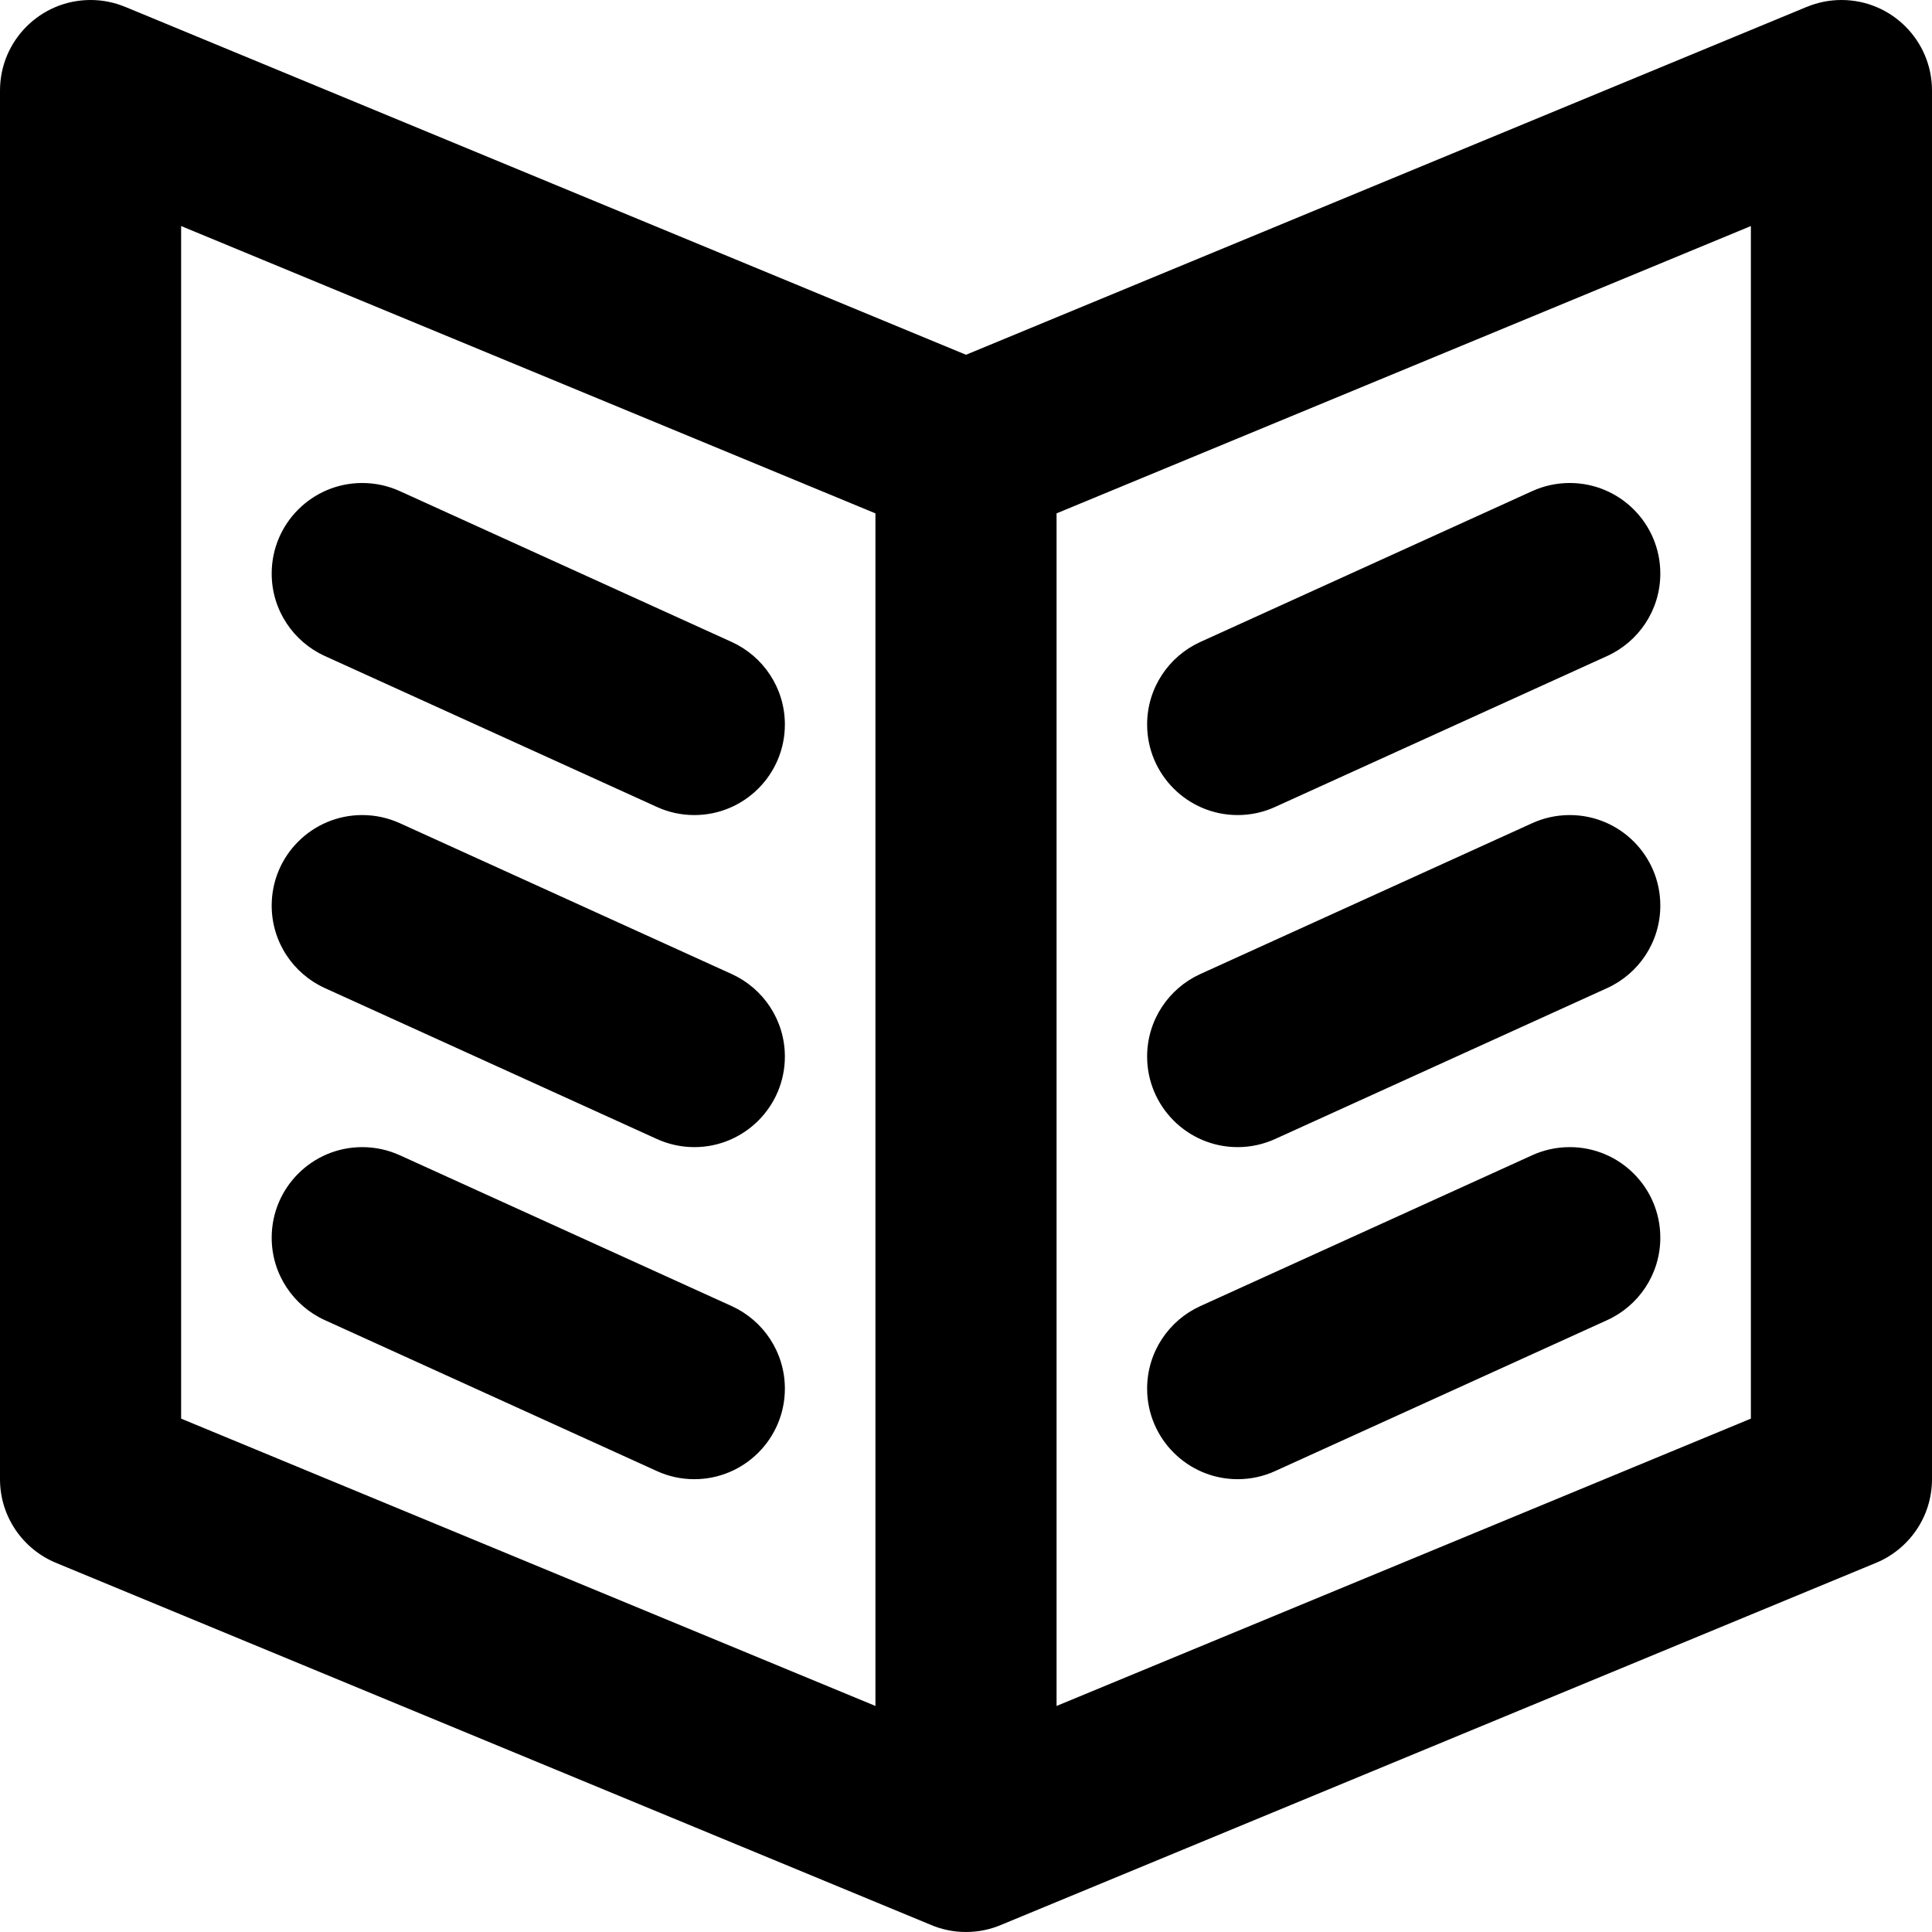
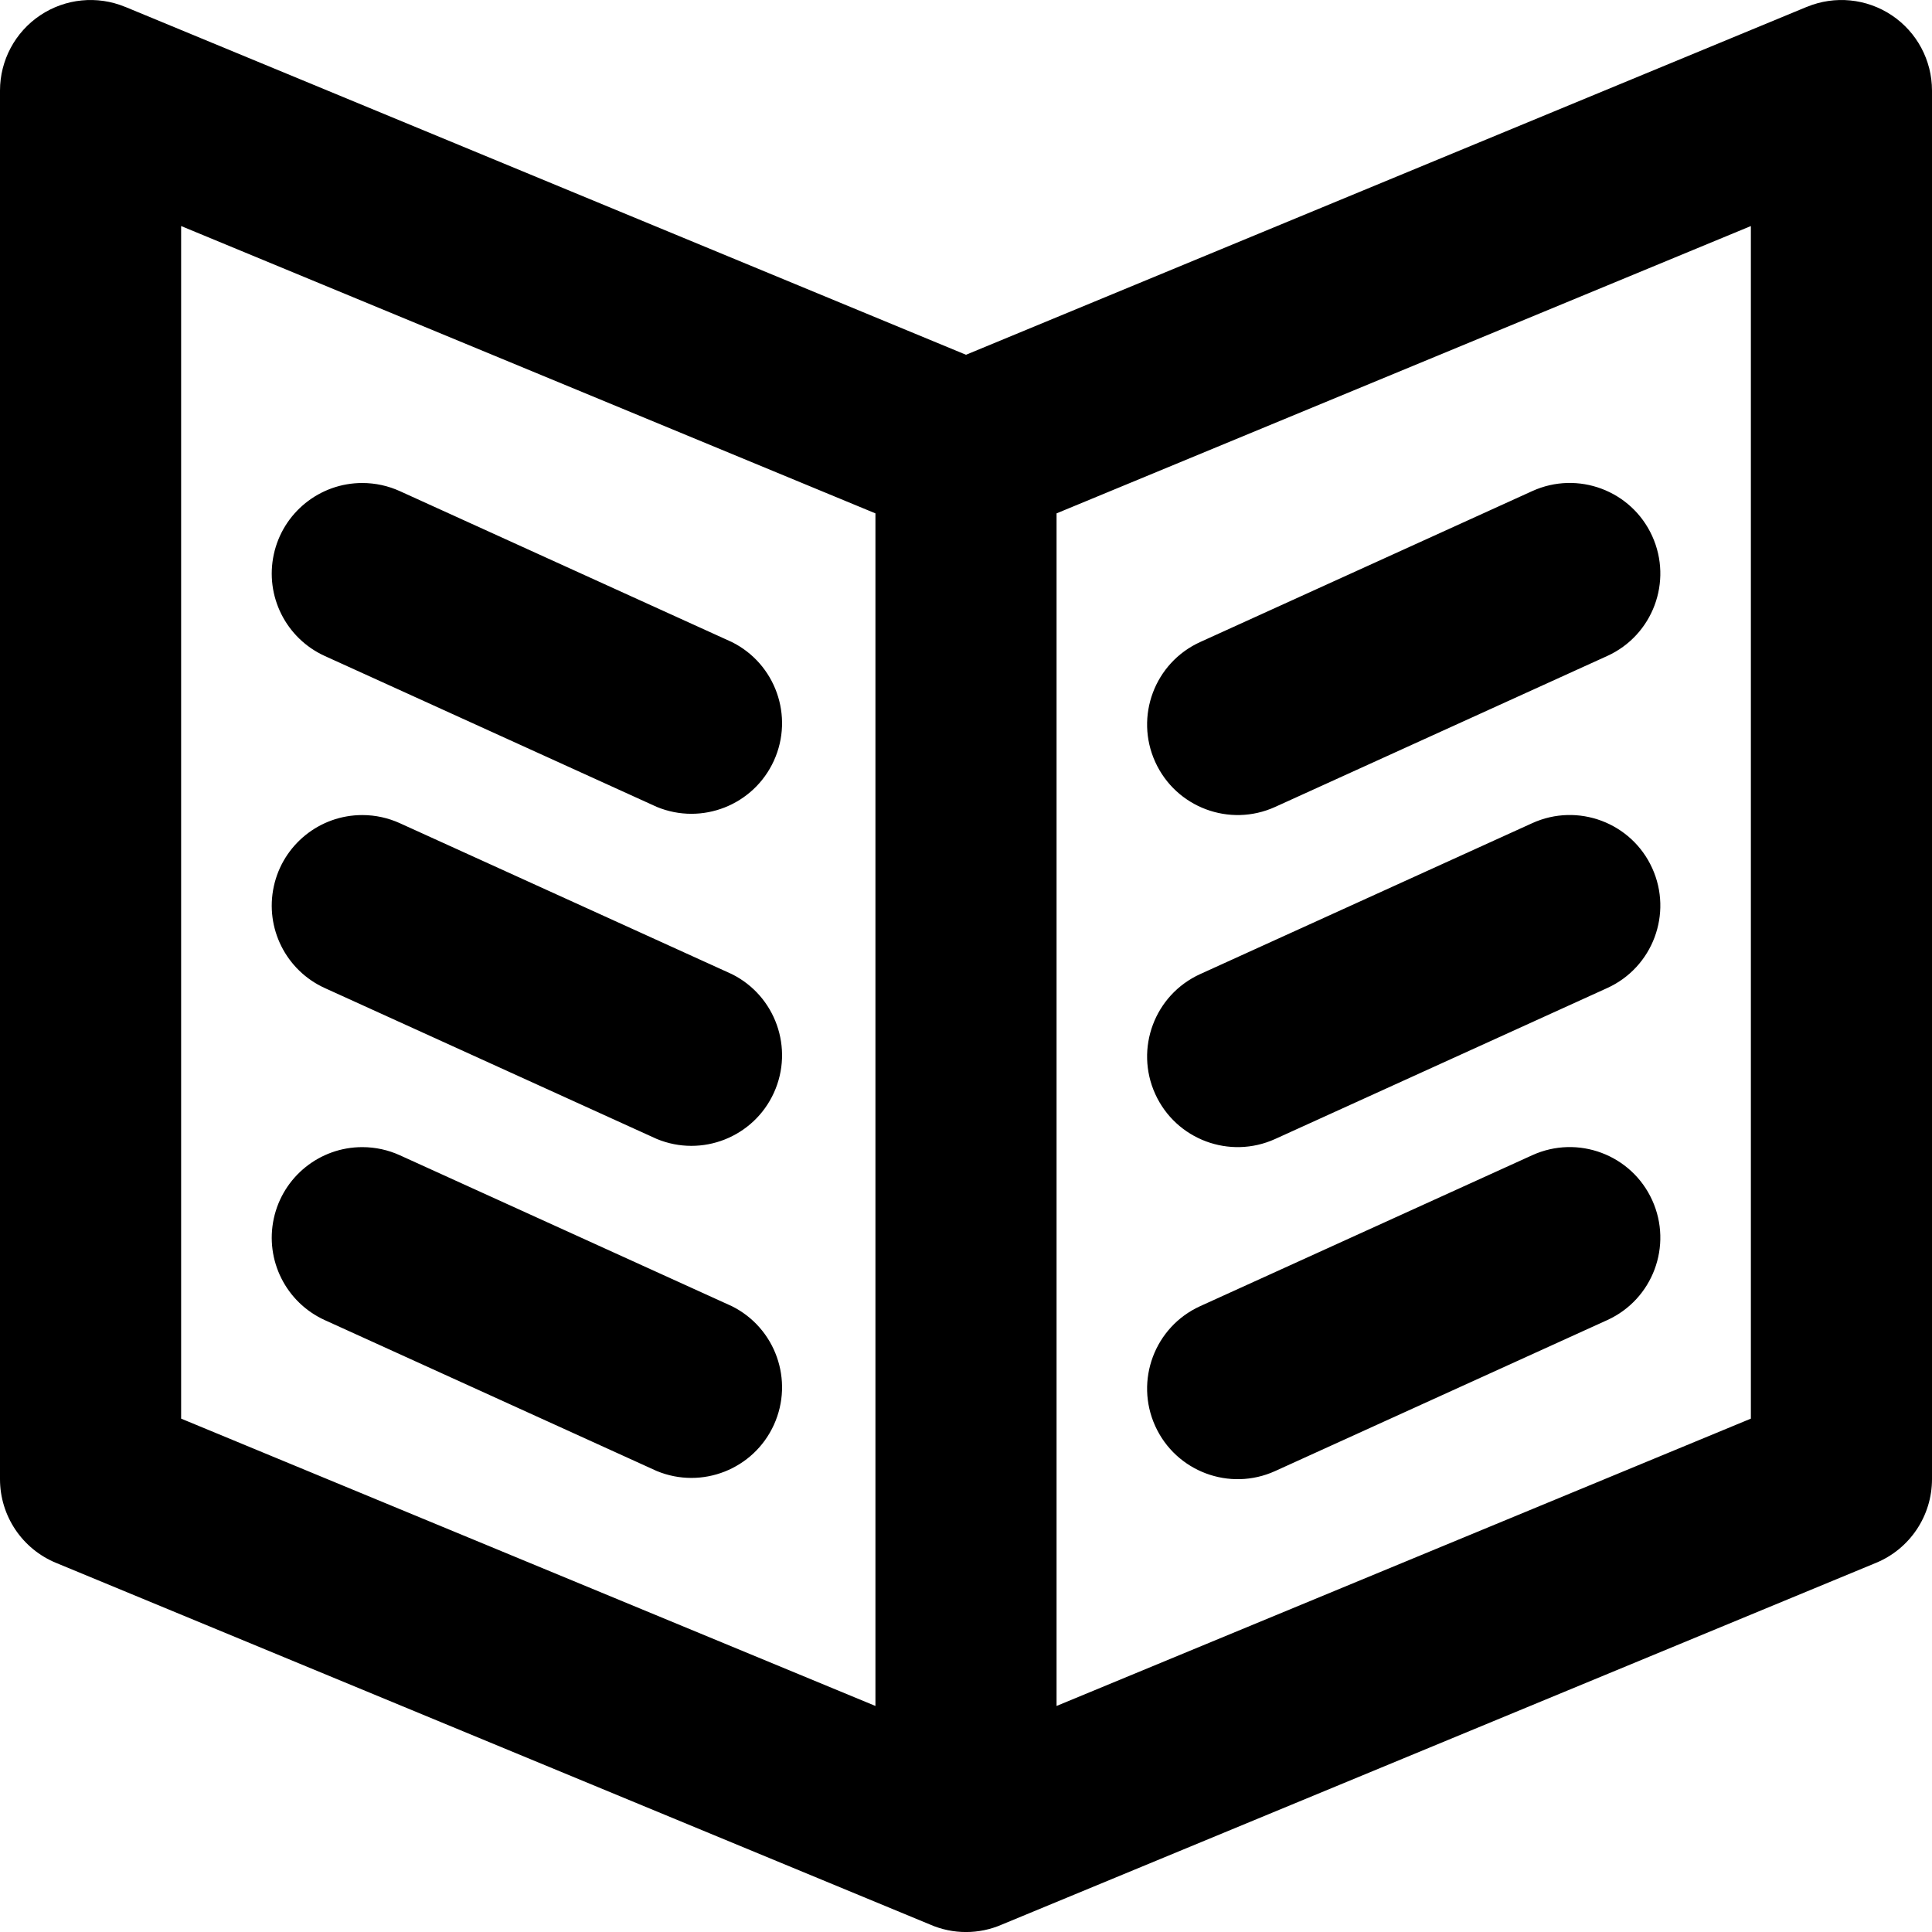
<svg xmlns="http://www.w3.org/2000/svg" viewBox="0 0 32 32">
-   <path d="M31.065,25.889 L16.594,31.877 C16.412,31.956 16.211,32.000 16.000,32.000 C15.789,32.000 15.588,31.956 15.406,31.877 L0.935,25.889 C0.387,25.666 -0.000,25.128 -0.000,24.500 L-0.000,1.500 C-0.000,0.671 0.672,0.000 1.500,0.000 C1.703,0.000 1.897,0.041 2.073,0.114 L2.074,0.114 L2.076,0.115 C2.080,0.116 2.085,0.119 2.089,0.120 L16.000,5.876 L29.911,0.120 C29.915,0.119 29.920,0.116 29.924,0.115 L29.927,0.114 L29.927,0.114 C30.103,0.041 30.297,0.000 30.500,0.000 C31.328,0.000 32.000,0.671 32.000,1.500 L32.000,24.500 C32.000,25.128 31.613,25.666 31.065,25.889 ZM14.500,8.503 L3.000,3.744 L3.000,23.497 L14.500,28.256 L14.500,8.503 ZM29.000,3.744 L17.500,8.503 L17.500,28.256 L29.000,23.497 L29.000,3.744 ZM19.879,10.634 L25.379,8.134 L25.379,8.134 C25.568,8.048 25.778,8.000 26.000,8.000 C26.828,8.000 27.500,8.671 27.500,9.500 C27.500,10.107 27.139,10.629 26.621,10.865 L26.621,10.865 L21.121,13.365 L21.121,13.365 C20.931,13.452 20.721,13.500 20.500,13.500 C19.672,13.500 19.000,12.828 19.000,12.000 C19.000,11.393 19.361,10.870 19.879,10.634 ZM19.879,16.134 L19.879,16.134 L25.379,13.634 L25.379,13.634 C25.568,13.548 25.778,13.500 26.000,13.500 C26.828,13.500 27.500,14.171 27.500,14.999 C27.500,15.607 27.139,16.129 26.621,16.365 L21.121,18.865 L21.121,18.865 C20.931,18.951 20.721,19.000 20.500,19.000 C19.672,19.000 19.000,18.328 19.000,17.500 C19.000,16.893 19.361,16.370 19.879,16.134 ZM19.879,21.634 L19.879,21.634 L25.379,19.134 L25.379,19.134 C25.568,19.048 25.778,19.000 26.000,19.000 C26.828,19.000 27.500,19.671 27.500,20.500 C27.500,21.107 27.139,21.629 26.621,21.865 L26.621,21.865 L21.121,24.365 L21.121,24.365 C20.931,24.452 20.721,24.500 20.500,24.500 C19.672,24.500 19.000,23.828 19.000,23.000 C19.000,22.393 19.361,21.870 19.879,21.634 ZM6.000,8.000 C6.221,8.000 6.431,8.048 6.621,8.134 L6.621,8.134 L12.121,10.634 L12.121,10.634 C12.639,10.870 13.000,11.393 13.000,12.000 C13.000,12.828 12.328,13.500 11.500,13.500 C11.278,13.500 11.068,13.452 10.879,13.365 L10.879,13.365 L5.379,10.865 L5.379,10.865 C4.861,10.629 4.500,10.107 4.500,9.500 C4.500,8.671 5.172,8.000 6.000,8.000 ZM6.000,13.500 C6.221,13.500 6.431,13.548 6.621,13.634 L6.621,13.634 L12.121,16.134 L12.121,16.134 C12.639,16.370 13.000,16.893 13.000,17.500 C13.000,18.328 12.328,19.000 11.500,19.000 C11.278,19.000 11.068,18.951 10.879,18.865 L10.879,18.865 L5.379,16.365 L5.379,16.365 C4.861,16.129 4.500,15.607 4.500,14.999 C4.500,14.171 5.172,13.500 6.000,13.500 ZM6.000,19.000 C6.221,19.000 6.431,19.048 6.621,19.134 L6.621,19.134 L12.121,21.634 L12.121,21.634 C12.639,21.870 13.000,22.393 13.000,23.000 C13.000,23.828 12.328,24.500 11.500,24.500 C11.278,24.500 11.068,24.452 10.879,24.365 L10.879,24.365 L5.379,21.865 L5.379,21.865 C4.861,21.629 4.500,21.107 4.500,20.500 C4.500,19.671 5.172,19.000 6.000,19.000 Z" />
+   <path d="M31.065 25.889l-14.471 5.988a1.489 1.489 0 01-1.188 0L.935 25.889A1.5 1.5 0 010 24.5v-23A1.5 1.5 0 012.073.114h.001l.002.001.013.005L16 5.876 29.911.12l.013-.005.003-.001A1.5 1.5 0 0132 1.5v23a1.5 1.5 0 01-.935 1.389zM14.5 8.503L3 3.744v19.753l11.5 4.759V8.503zM29 3.744L17.5 8.503v19.753L29 23.497V3.744zm-9.121 6.89l5.5-2.5a1.5 1.5 0 011.242 2.731l-5.5 2.5a1.5 1.5 0 01-1.242-2.731zm0 5.5l5.5-2.5a1.5 1.5 0 111.242 2.731l-5.5 2.5a1.5 1.5 0 01-1.242-2.731zm0 5.5l5.5-2.5a1.5 1.5 0 011.242 2.731l-5.5 2.5a1.5 1.5 0 01-1.242-2.731zM6 8c.221 0 .431.048.621.134l5.5 2.5a1.501 1.501 0 01-1.242 2.731l-5.5-2.5A1.5 1.5 0 016 8zm0 5.5c.221 0 .431.048.621.134l5.5 2.5a1.501 1.501 0 01-1.242 2.731l-5.5-2.5A1.5 1.5 0 016 13.5zM6 19c.221 0 .431.048.621.134l5.5 2.5a1.501 1.501 0 01-1.242 2.731l-5.5-2.5A1.5 1.5 0 016 19z" />
</svg>
